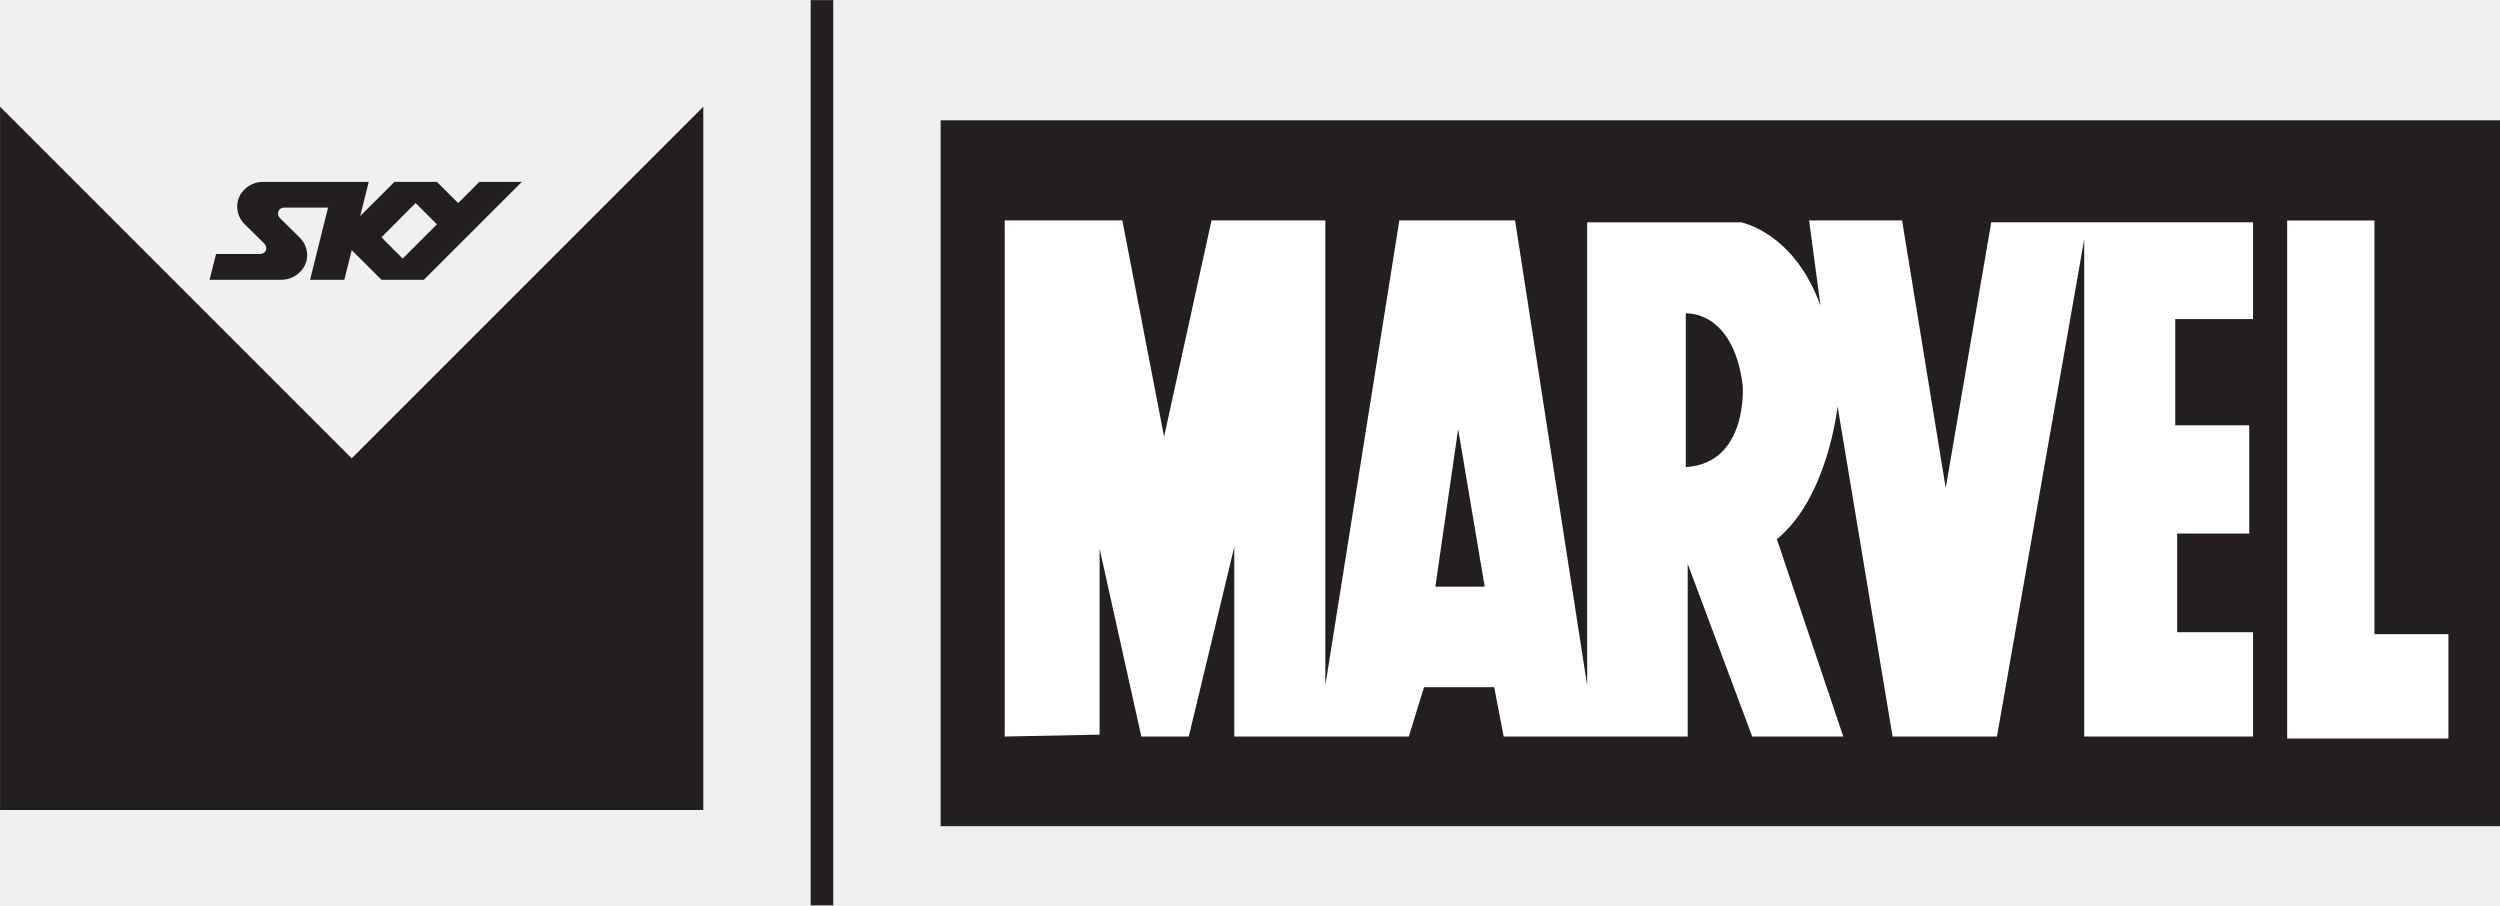
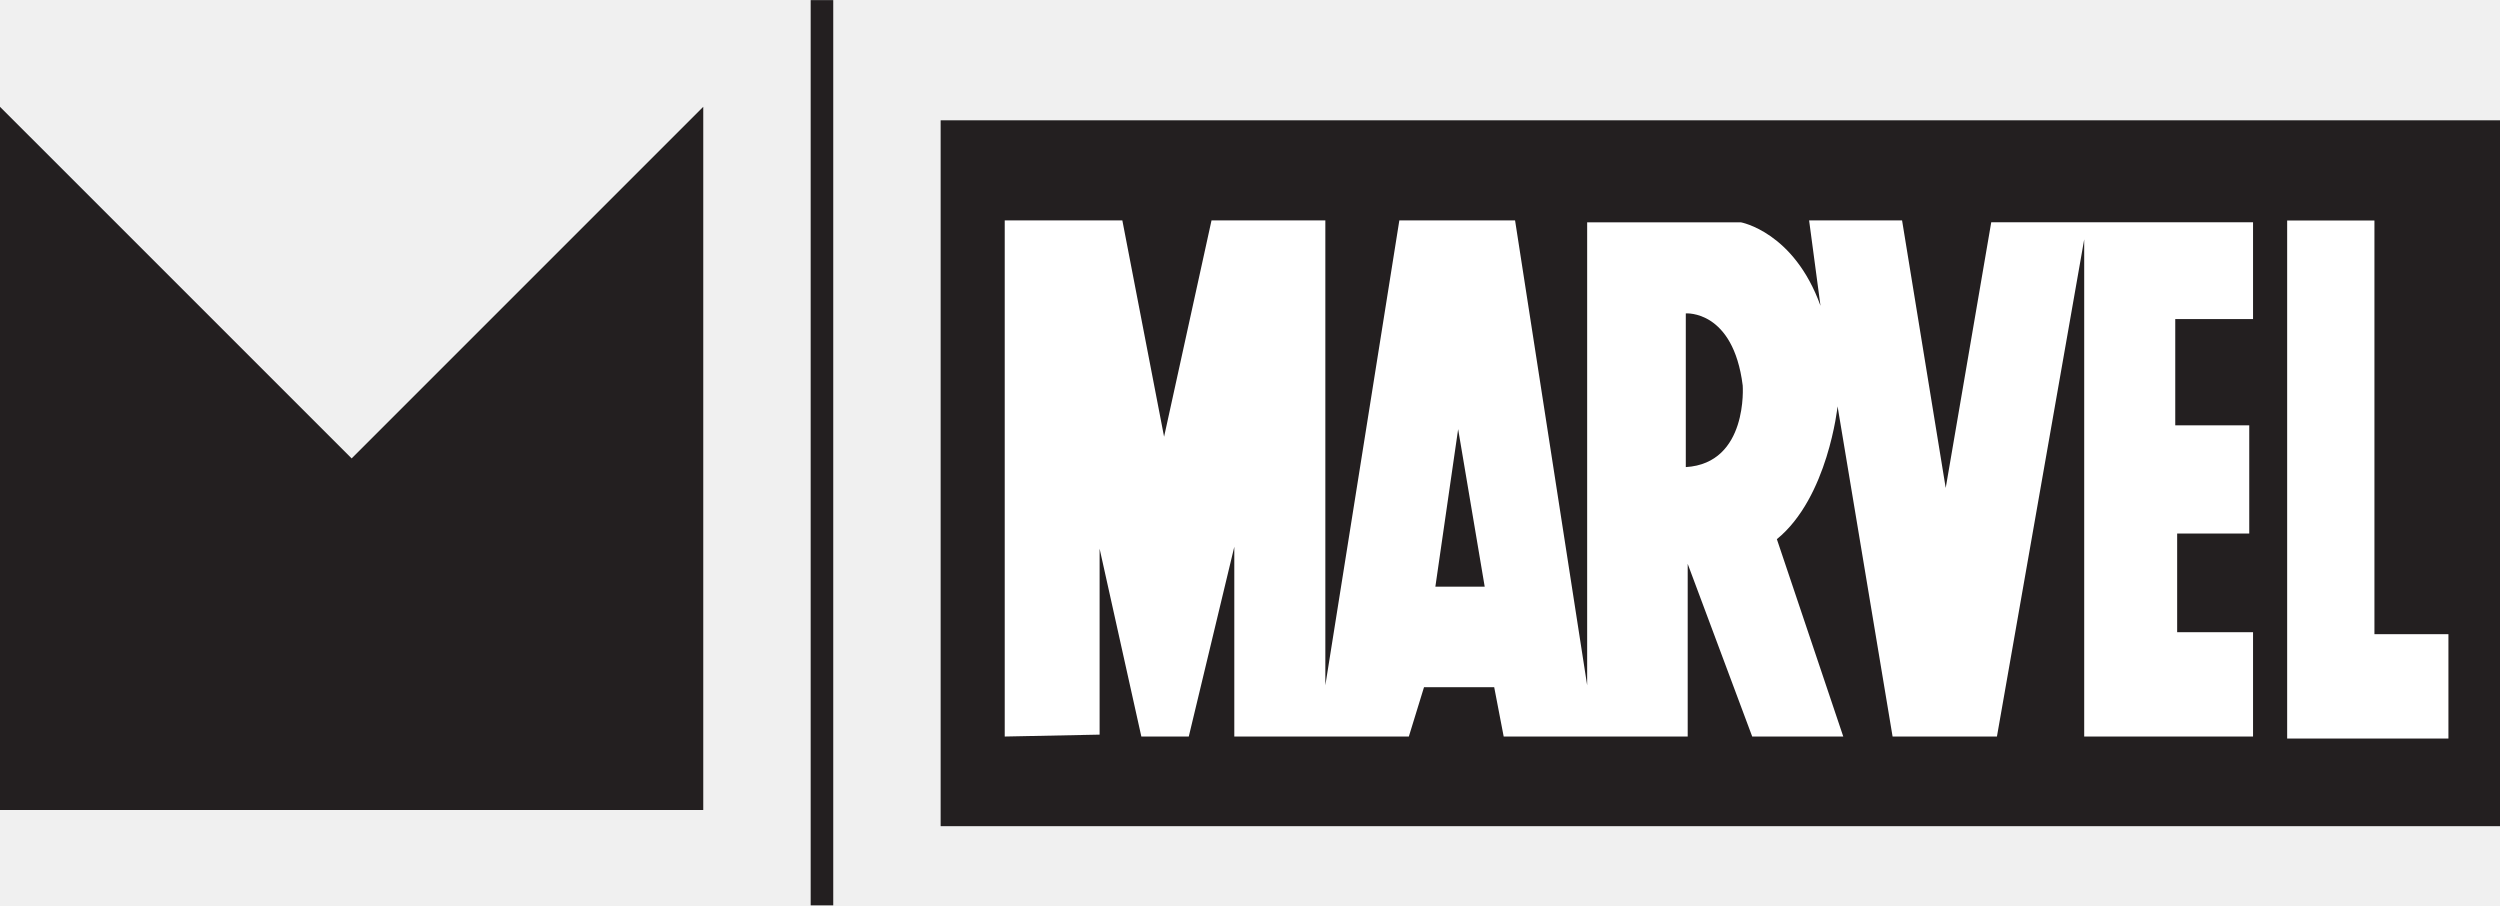
<svg xmlns="http://www.w3.org/2000/svg" width="45.979mm" height="16.649mm" version="1.1" viewBox="0 0 162.92 58.993">
  <g transform="translate(-240.52 -355.31)">
    <path d="m293.35 414.31h1.471v-58.993h-1.471v58.993z" fill="#231f20" />
    <path d="m403.44 409.15h-101.62v-46h101.62v46z" fill="#231f20" />
    <path d="m389.57 369.68h5.687v26.958h4.822v6.801h-10.509v-33.76z" fill="#fff" />
    <path d="m350.38 385.75c4.08-0.247 3.709-5.317 3.709-5.317-0.618-4.947-3.709-4.699-3.709-4.699v10.017zm-13.105 7.791-1.731-10.264-1.484 10.264h3.214zm-31.279 9.769v-33.636h7.665l2.72 14.097 3.091-14.097h7.418v30.297l4.822-30.297h7.542l4.698 30.297v-30.174h10.014s3.462 0.618 5.192 5.441l-0.742-5.565h6.058l2.844 17.436 2.967-17.313h17.061v6.307h-5.069v6.925h4.822v7.049h-4.698v6.43h4.945v6.801h-11.003v-32.399l-5.687 32.399h-6.8l-3.585-21.517s-0.618 5.936-3.956 8.656l4.327 12.861h-5.934l-4.204-11.253v11.253h-11.992l-0.618-3.215h-4.574l-0.989 3.215h-11.374v-12.366l-2.967 12.366h-3.091l-2.72-12.243v12.119l-6.182 0.124z" fill="#fff" />
-     <path d="m266.76 372.16-1.382-1.385 2.229-2.232 1.385 1.385-2.232 2.232zm4.999-4.999-1.382 1.382-1.385-1.382h-2.767l-2.232 2.229 0.557-2.229h-6.896c-0.888 0-1.677 0.709-1.677 1.603 0 0.426 0.167 0.816 0.433 1.104l1.331 1.314c0.089 0.092 0.131 0.201 0.131 0.293 0 0.22-0.131 0.387-0.474 0.387h-2.798l-0.424 1.68h4.677c0.888 0 1.685-0.702 1.685-1.595 0-0.426-0.167-0.816-0.438-1.104l-1.346-1.331c-0.073-0.077-0.116-0.184-0.116-0.276 0-0.22 0.148-0.397 0.412-0.397h2.849l-1.172 4.703h2.232l0.484-1.934 1.937 1.934h2.767l6.381-6.381h-2.767zm14.594-4.895v45.828h-45.83v-45.828l22.916 22.914 22.914-22.914z" fill="#231f20" />
+     <path d="m286.35 362.27v45.828h-45.83v-45.828l22.916 22.914z" fill="#231f20" />
  </g>
</svg>
